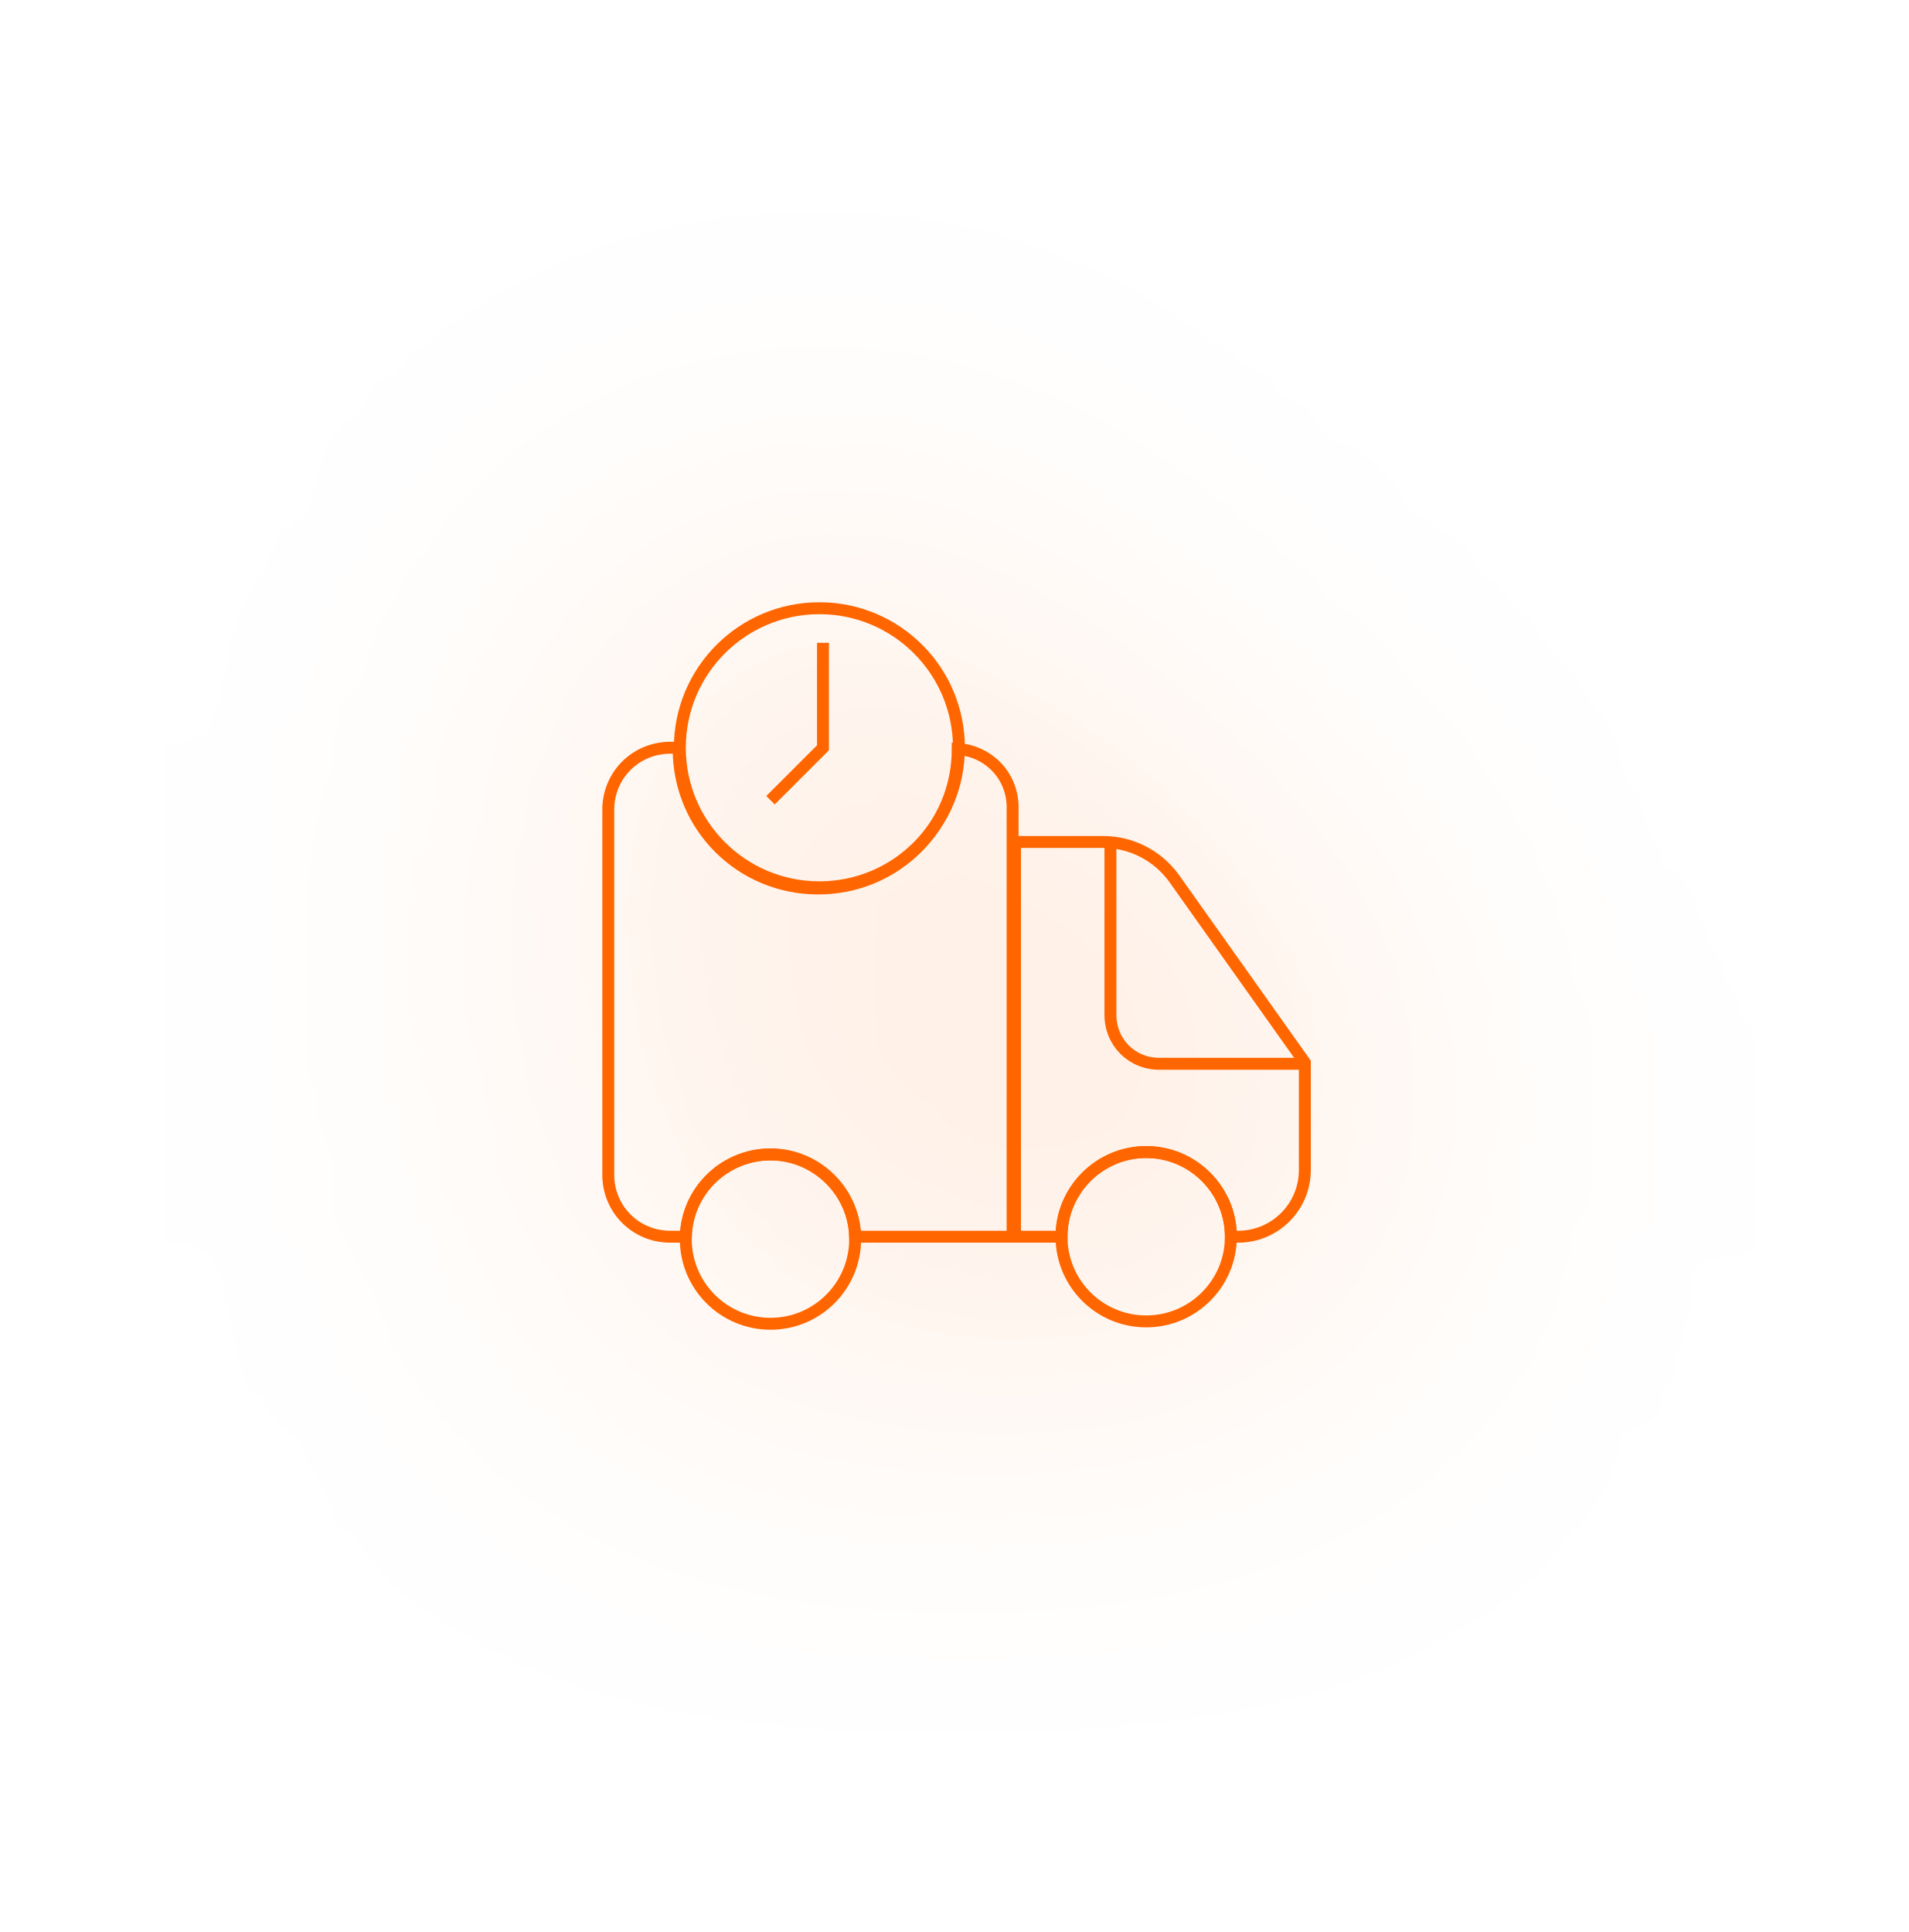
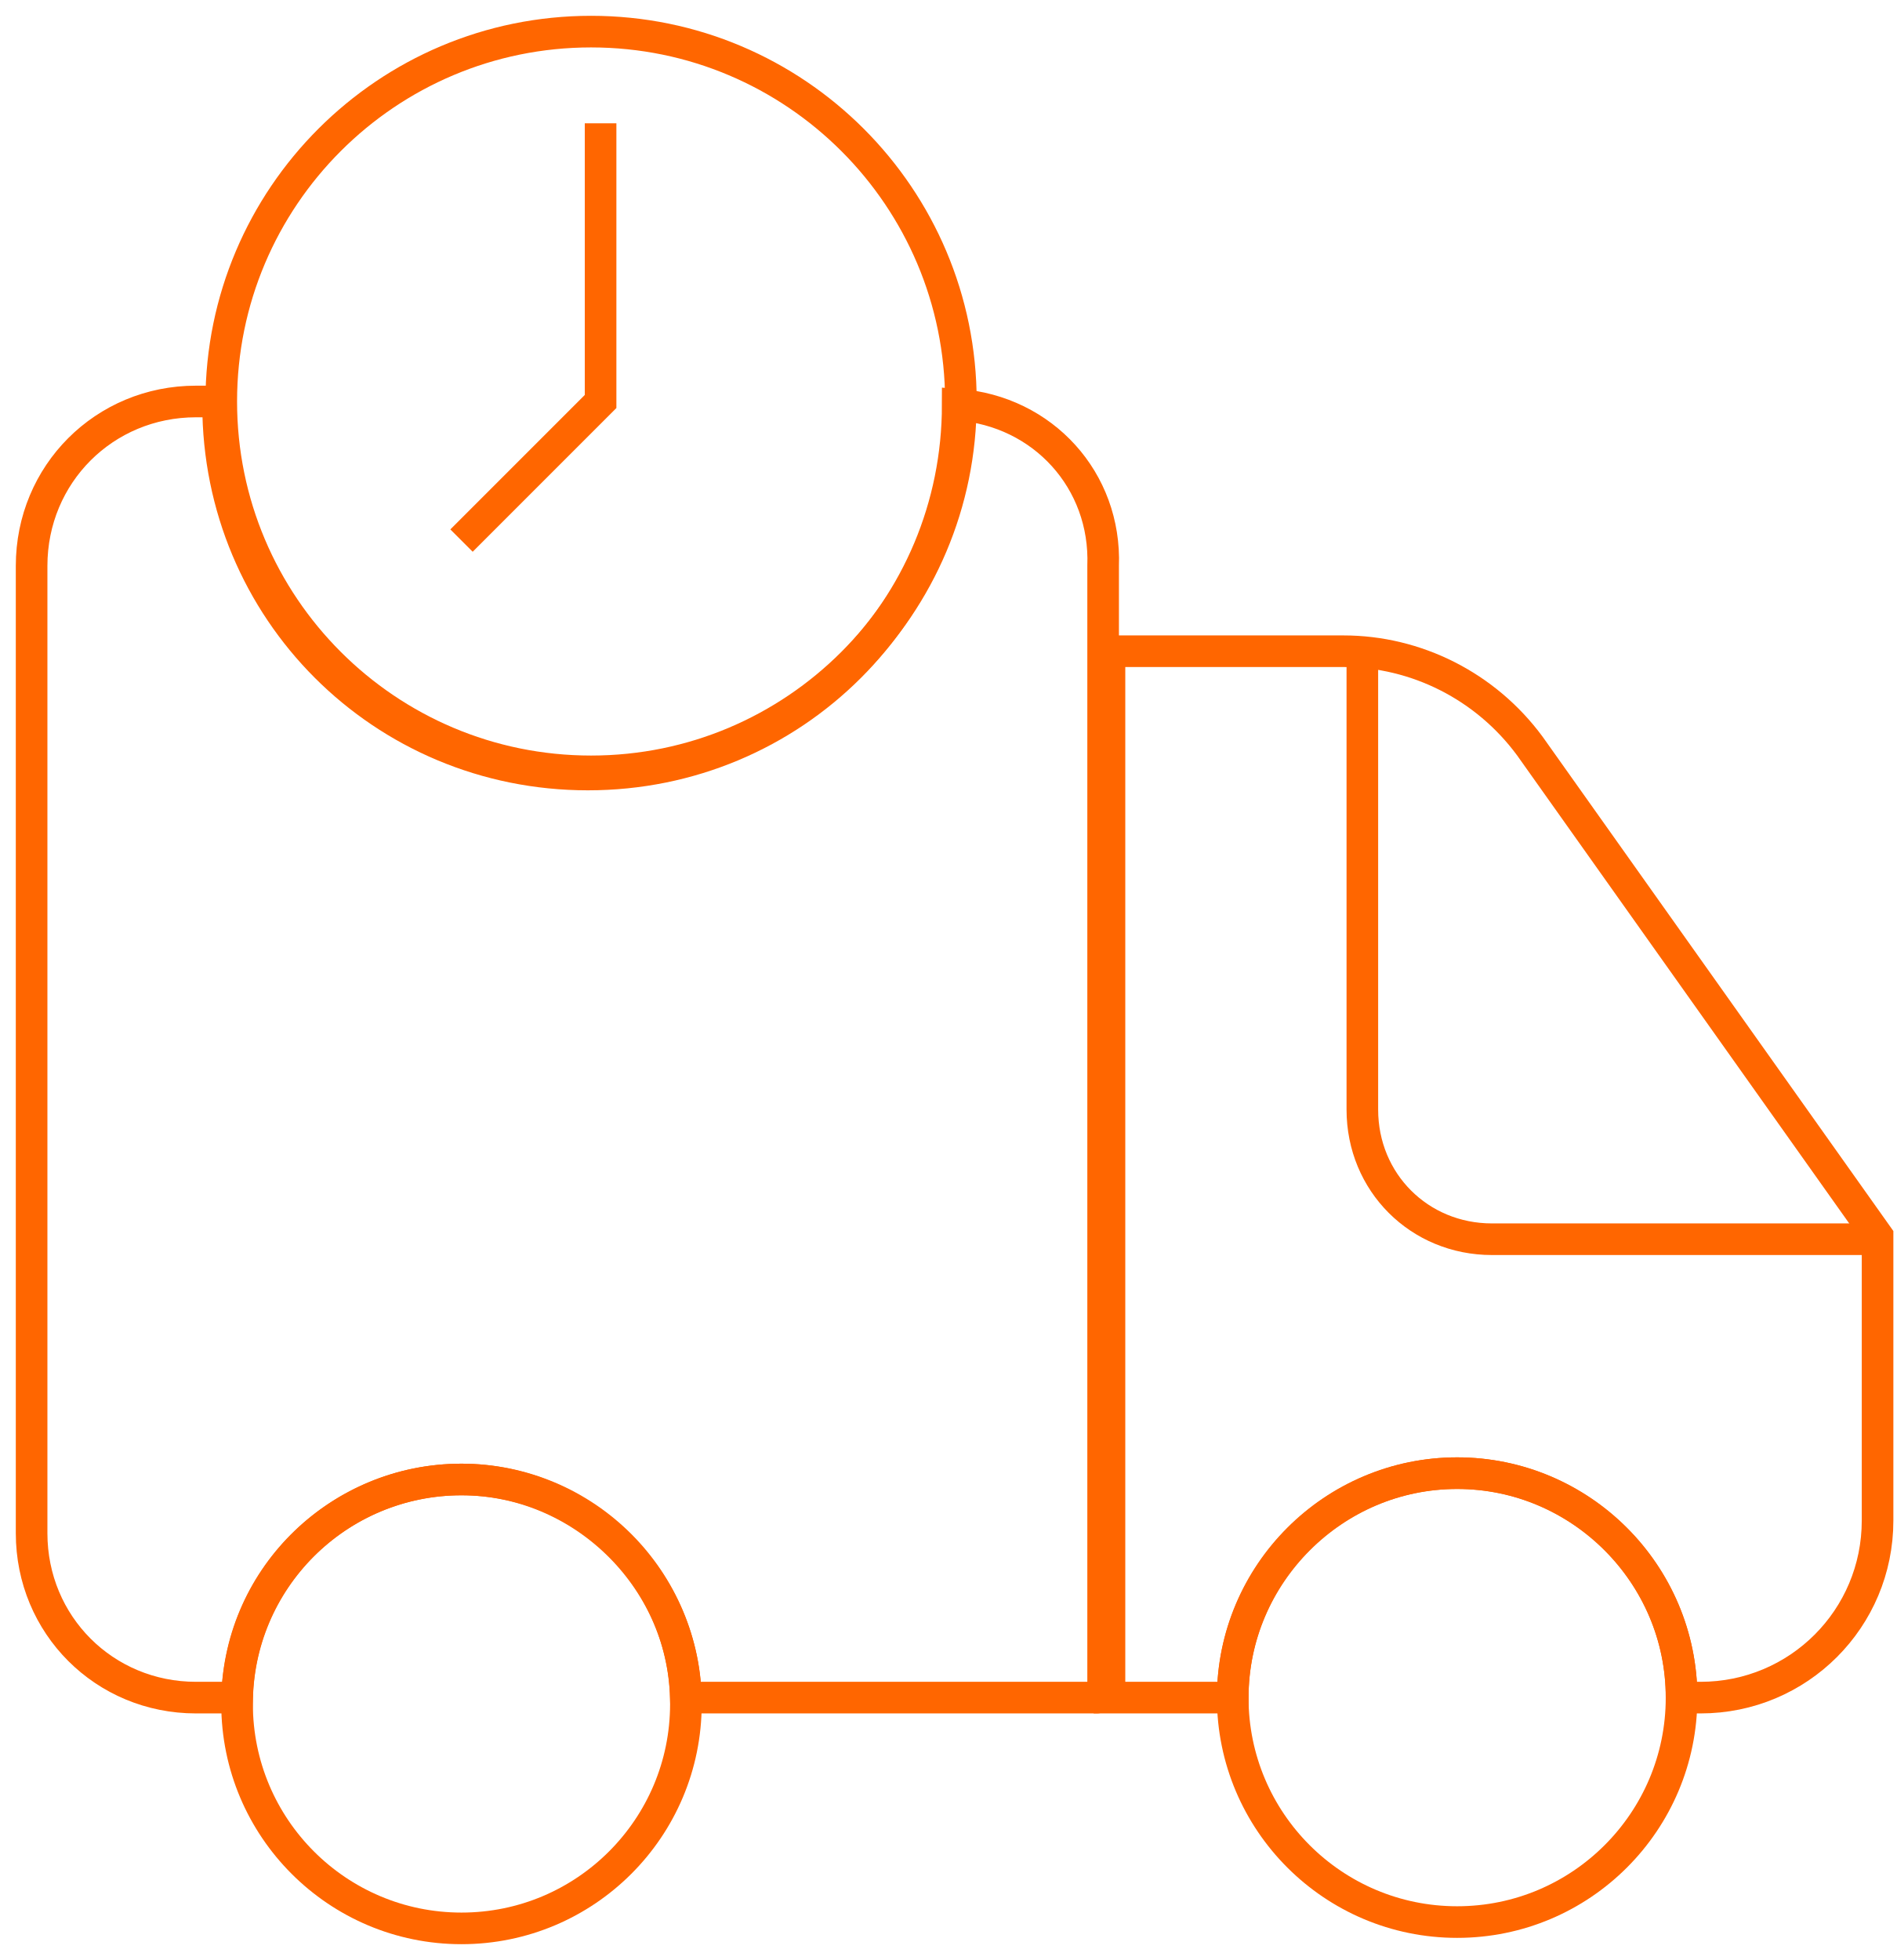
- <svg xmlns="http://www.w3.org/2000/svg" width="160" height="162" viewBox="0 0 160 162" fill="none">
-   <g filter="url(#filter0_d)">
-     <path d="M68.7 74.4C75.162 74.4 80.4 69.162 80.4 62.7C80.4 56.238 75.162 51 68.7 51C62.238 51 57 56.238 57 62.7C57 69.162 62.238 74.4 68.7 74.4Z" stroke="#FF6600" stroke-miterlimit="10" />
-     <path d="M80.3 62.8C80.3 69.3 75.1 74.5 68.6 74.5C62.1 74.5 56.9 69.3 56.9 62.8C56.9 62.8 56.9 62.8 56.9 62.7H56.2C53.3 62.7 51 65 51 67.9V98.5C51 101.4 53.3 103.7 56.2 103.7H57.5C57.6 99.8 60.8 96.8 64.6 96.8C68.4 96.8 71.6 99.9 71.7 103.7H84.7C84.8 103.7 84.9 103.6 84.9 103.5V67.9C85 65.2 83 63 80.3 62.8Z" stroke="#FF6600" stroke-miterlimit="10" />
-     <path d="M98.402 73.6C97.002 71.7 94.802 70.6 92.501 70.6H85.102V103.7H89.001C89.001 99.8 92.202 96.6 96.102 96.6C100.002 96.6 103.202 99.8 103.202 103.7H103.802C106.902 103.7 109.402 101.2 109.402 98.1V89.1L98.402 73.6Z" stroke="#FF6600" stroke-miterlimit="10" />
-     <path d="M64.6 111C68.521 111 71.7 107.822 71.7 103.9C71.7 99.979 68.521 96.8 64.6 96.8C60.679 96.8 57.5 99.979 57.5 103.9C57.5 107.822 60.679 111 64.6 111Z" stroke="#FF6600" stroke-miterlimit="10" />
-     <path d="M96.1 110.8C100.021 110.8 103.2 107.621 103.2 103.7C103.2 99.779 100.021 96.6 96.1 96.6C92.179 96.6 89 99.779 89 103.7C89 107.621 92.179 110.8 96.1 110.8Z" stroke="#FF6600" stroke-miterlimit="10" />
-     <path d="M69.002 53.9V62.7L64.602 67.1" stroke="#FF6600" stroke-miterlimit="10" />
-     <path d="M109.502 89.2H97.201C94.901 89.2 93.102 87.4 93.102 85.1V70.6" stroke="#FF6600" stroke-miterlimit="10" />
-   </g>
-   <defs>
-     <filter id="filter0_d" x="0.5" y="0.5" width="159.402" height="161" filterUnits="userSpaceOnUse" color-interpolation-filters="sRGB">
-       <feFlood flood-opacity="0" result="BackgroundImageFix" />
-       <feColorMatrix in="SourceAlpha" type="matrix" values="0 0 0 0 0 0 0 0 0 0 0 0 0 0 0 0 0 0 127 0" />
-       <feOffset />
-       <feGaussianBlur stdDeviation="25" />
-       <feColorMatrix type="matrix" values="0 0 0 0 1 0 0 0 0 0.4 0 0 0 0 0 0 0 0 1 0" />
-       <feBlend mode="normal" in2="BackgroundImageFix" result="effect1_dropShadow" />
-       <feBlend mode="normal" in="SourceGraphic" in2="effect1_dropShadow" result="shape" />
-     </filter>
-   </defs>
+ <svg xmlns="http://www.w3.org/2000/svg" width="60" height="62" viewBox="0 0 60 62" fill="none">
+   <path d="M18.7 24.4C25.162 24.4 30.4 19.162 30.4 12.7C30.4 6.238 25.162 1 18.7 1C12.238 1 7 6.238 7 12.7C7 19.162 12.238 24.4 18.7 24.4Z" stroke="#FF6600" stroke-miterlimit="10" />
+   <path d="M30.3 12.8C30.3 19.3 25.1 24.5 18.6 24.5C12.1 24.5 6.9 19.3 6.9 12.8C6.9 12.8 6.9 12.8 6.9 12.7H6.2C3.3 12.7 1 15 1 17.9V48.5C1 51.4 3.3 53.7 6.2 53.7H7.5C7.6 49.8 10.8 46.8 14.6 46.8C18.4 46.8 21.6 49.9 21.7 53.7H34.7C34.8 53.7 34.9 53.6 34.9 53.5V17.9C35 15.2 33 13 30.3 12.8Z" stroke="#FF6600" stroke-miterlimit="10" />
+   <path d="M48.401 23.6C47.001 21.7 44.8 20.6 42.501 20.6H35.101V53.7H39.001C39.001 49.8 42.201 46.6 46.101 46.6C50.001 46.6 53.201 49.8 53.201 53.7H53.801C56.901 53.7 59.401 51.2 59.401 48.1V39.1L48.401 23.6Z" stroke="#FF6600" stroke-miterlimit="10" />
+   <path d="M14.6 61C18.521 61 21.7 57.822 21.7 53.9C21.7 49.979 18.521 46.8 14.6 46.8C10.679 46.8 7.5 49.979 7.5 53.9C7.5 57.822 10.679 61 14.6 61Z" stroke="#FF6600" stroke-miterlimit="10" />
+   <path d="M46.1 60.8C50.021 60.8 53.2 57.621 53.2 53.7C53.2 49.779 50.021 46.6 46.1 46.6C42.179 46.6 39 49.779 39 53.7C39 57.621 42.179 60.8 46.1 60.8Z" stroke="#FF6600" stroke-miterlimit="10" />
+   <path d="M19.001 3.9V12.7L14.601 17.1" stroke="#FF6600" stroke-miterlimit="10" />
+   <path d="M59.501 39.2H47.201C44.901 39.2 43.101 37.4 43.101 35.1V20.6" stroke="#FF6600" stroke-miterlimit="10" />
</svg>
